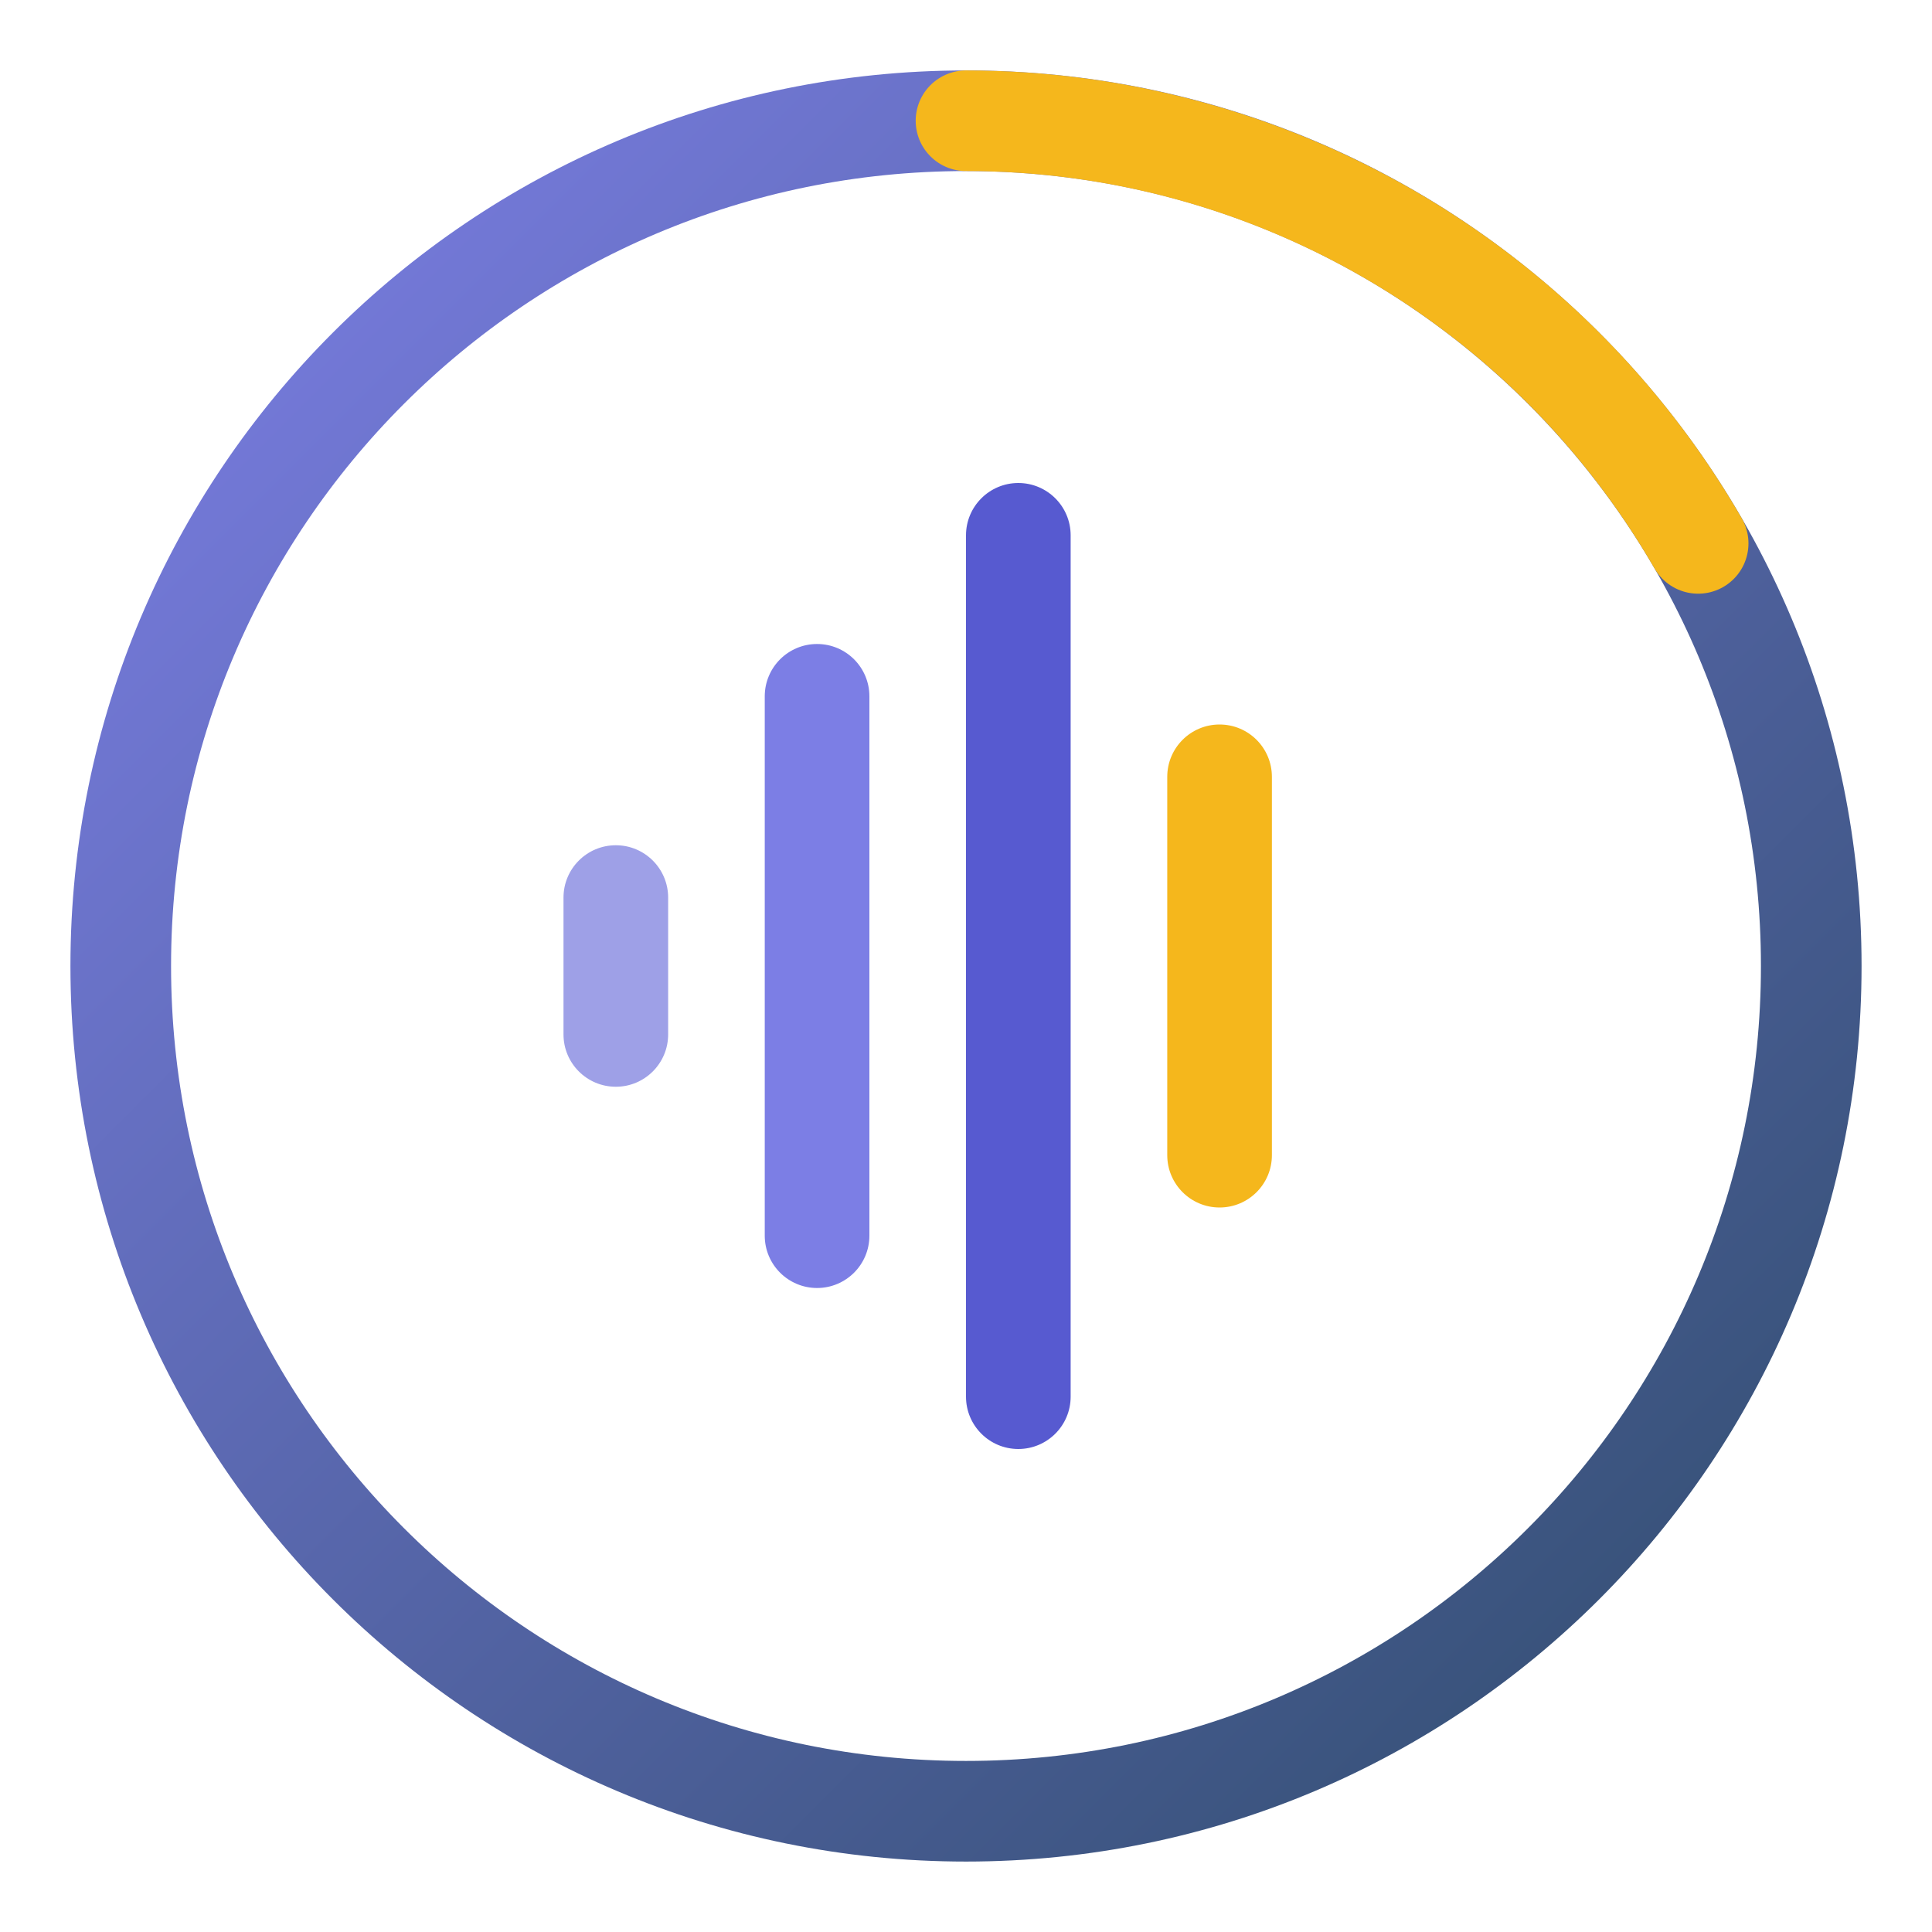
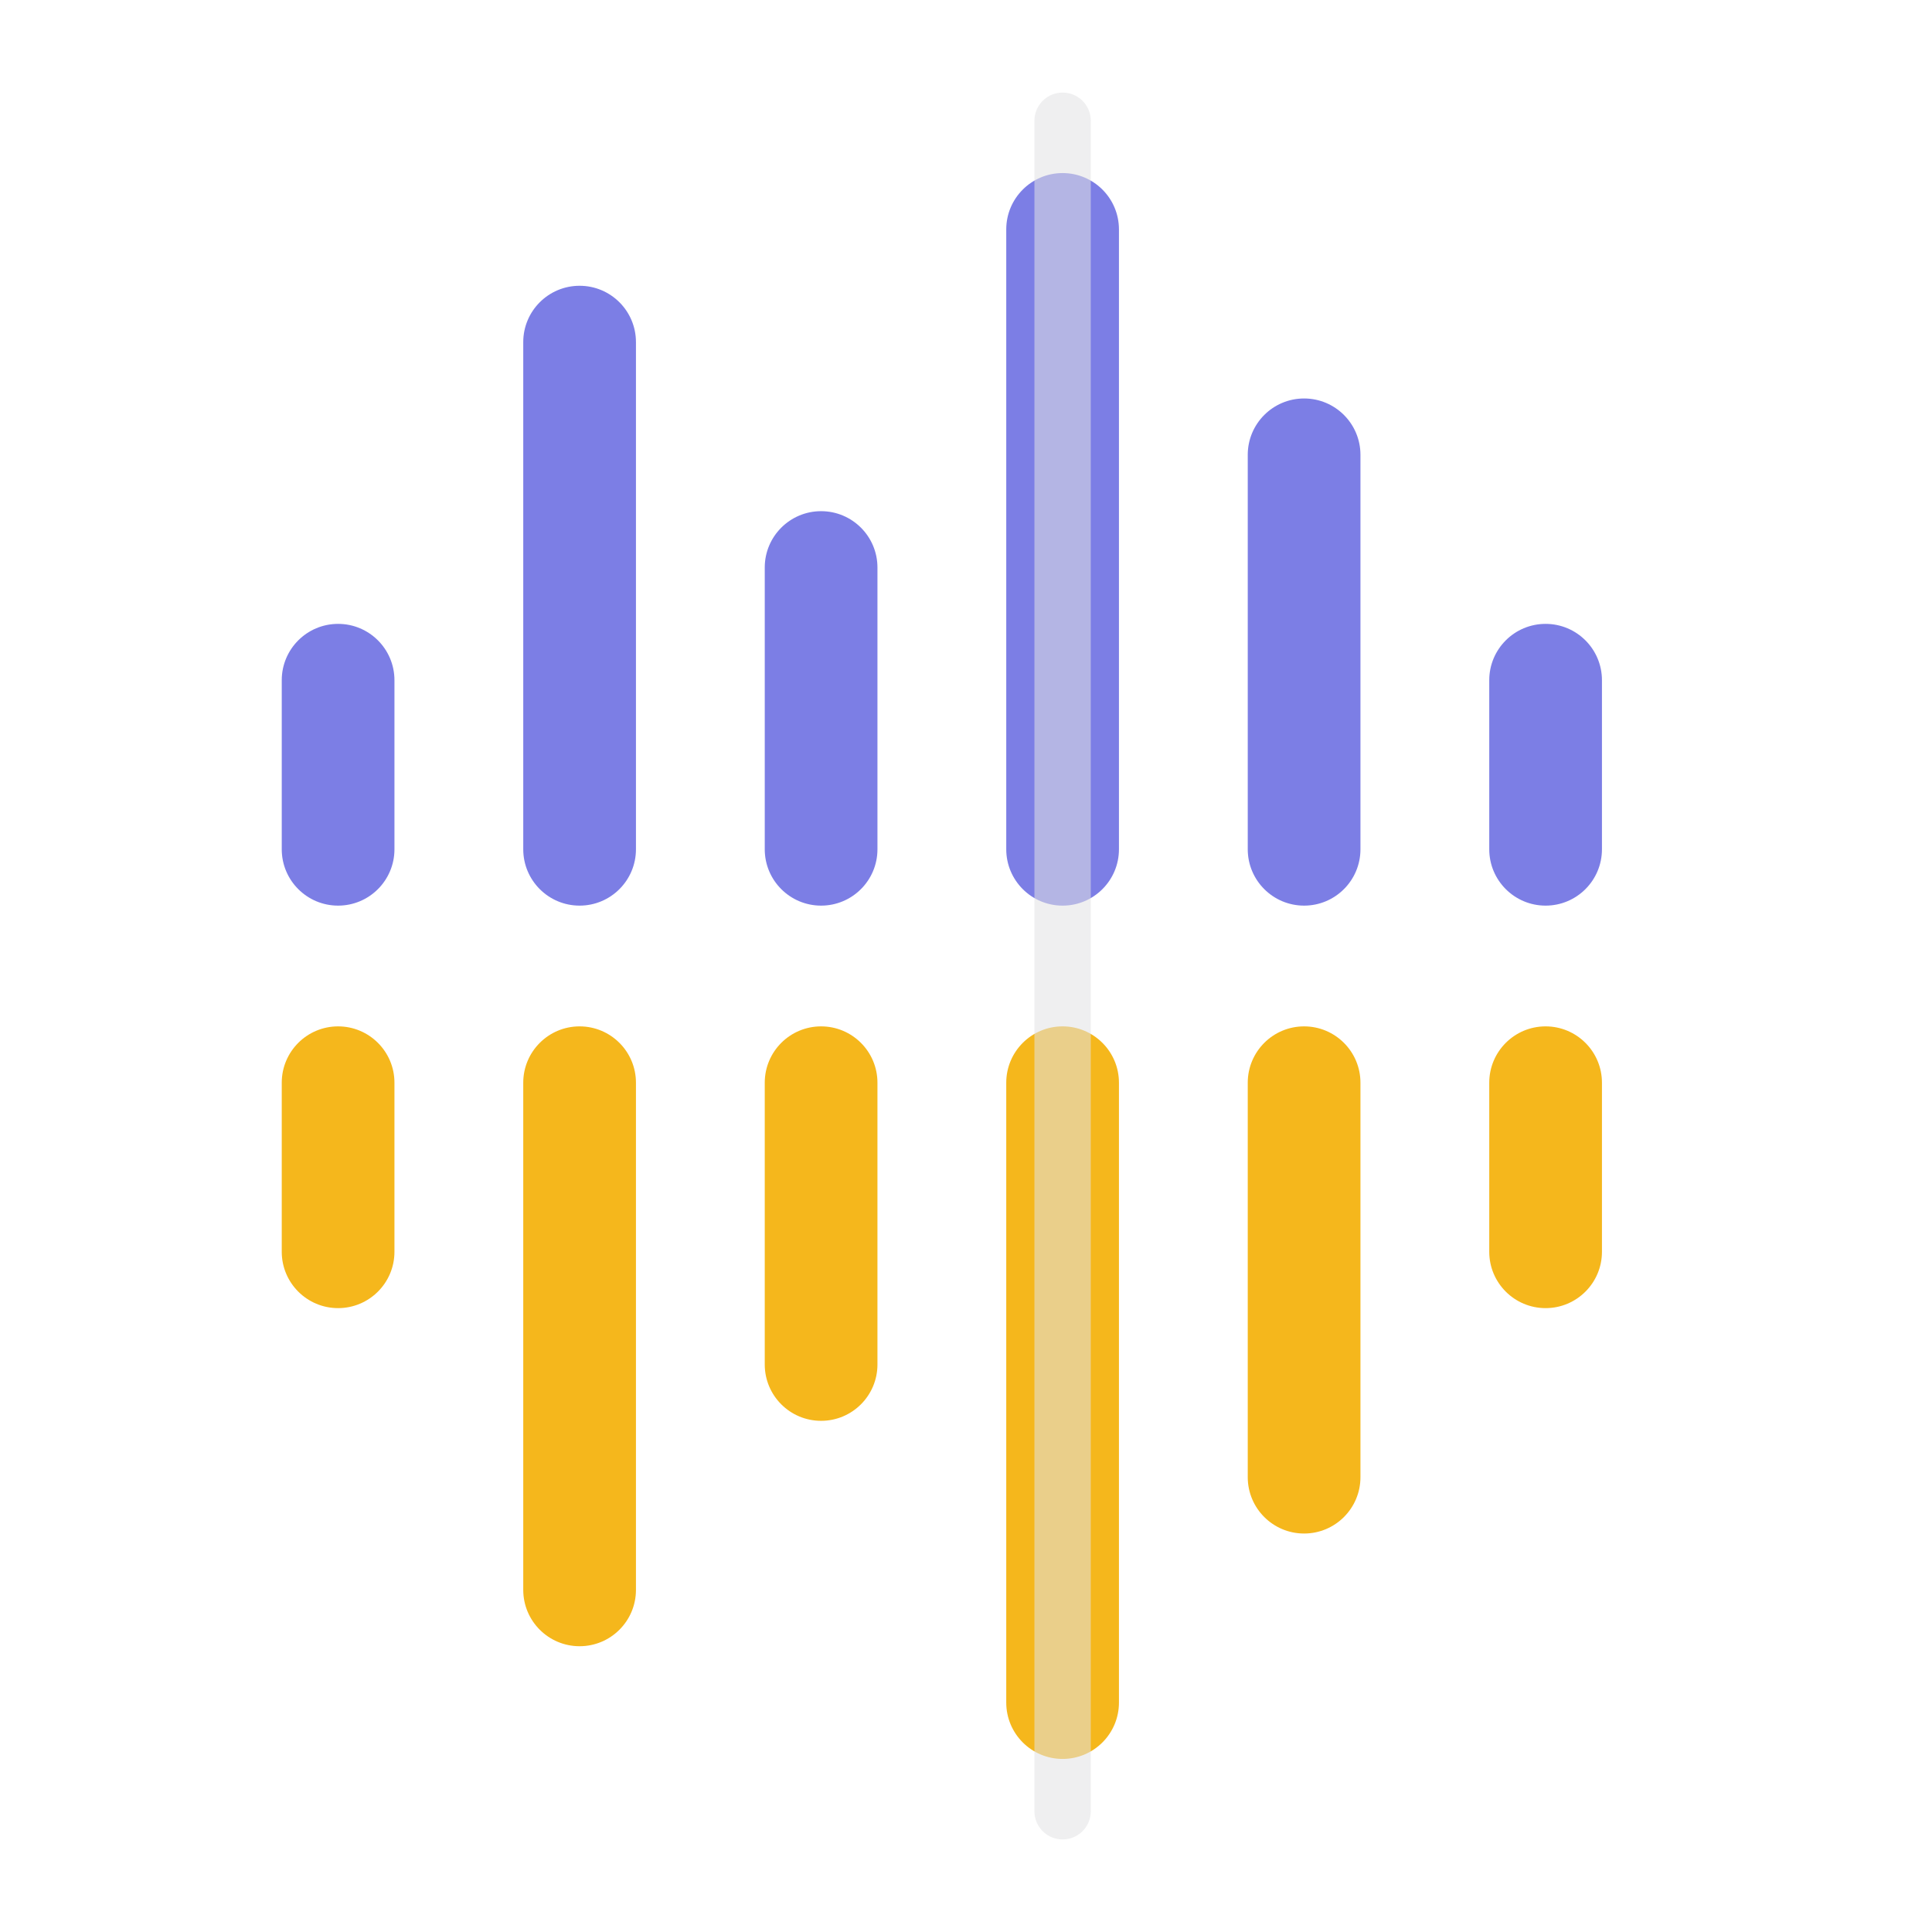
- <svg xmlns="http://www.w3.org/2000/svg" viewBox="0 0 48 48" fill="none" role="img" aria-label="Selecta">
-   <circle cx="24" cy="24" r="21" stroke="url(#sg)" stroke-width="2.5" />
-   <path d="M24 3a21 21 0 0 1 18.19 10.5" stroke="#F5B71C" stroke-width="2.5" stroke-linecap="round" />
-   <rect x="14" y="21" width="2.6" height="6" rx="1.3" fill="#9EA0E7" />
-   <rect x="19" y="16" width="2.6" height="16" rx="1.3" fill="#7C7EE5" />
-   <rect x="24" y="12" width="2.6" height="24" rx="1.3" fill="#575AD0" />
-   <rect x="29" y="18" width="2.6" height="12" rx="1.3" fill="#F5B71C" />
-   <defs>
-     <linearGradient id="sg" x1="3" y1="3" x2="45" y2="45" gradientUnits="userSpaceOnUse">
-       <stop stop-color="#7C7EE5" />
-       <stop offset="1" stop-color="#304D6D" />
-     </linearGradient>
-   </defs>
+ <svg xmlns="http://www.w3.org/2000/svg" viewBox="0 0 48 48" fill="none" role="img" aria-label="Track2Mix">
+   <rect x="7" y="15.5" width="2.8" height="7" rx="1.4" fill="#7C7EE5" />
+   <rect x="7" y="25.5" width="2.8" height="7" rx="1.4" fill="#F5B71C" />
+   <rect x="13" y="7.1" width="2.8" height="15.4" rx="1.4" fill="#7C7EE5" />
+   <rect x="13" y="25.5" width="2.8" height="15.4" rx="1.4" fill="#F5B71C" />
+   <rect x="19" y="12.7" width="2.8" height="9.8" rx="1.4" fill="#7C7EE5" />
+   <rect x="19" y="25.5" width="2.8" height="9.8" rx="1.4" fill="#F5B71C" />
+   <rect x="25" y="4.3" width="2.8" height="18.2" rx="1.4" fill="#7C7EE5" />
+   <rect x="25" y="25.5" width="2.8" height="18.2" rx="1.4" fill="#F5B71C" />
+   <rect x="31" y="9.9" width="2.8" height="12.6" rx="1.4" fill="#7C7EE5" />
+   <rect x="31" y="25.5" width="2.8" height="12.6" rx="1.4" fill="#F5B71C" />
+   <rect x="37" y="15.5" width="2.8" height="7" rx="1.4" fill="#7C7EE5" />
+   <rect x="37" y="25.5" width="2.8" height="7" rx="1.4" fill="#F5B71C" />
+   <path d="M26.4 3V45" stroke="#E1E1E3" stroke-opacity="0.55" stroke-width="1.4" stroke-linecap="round" />
</svg>
